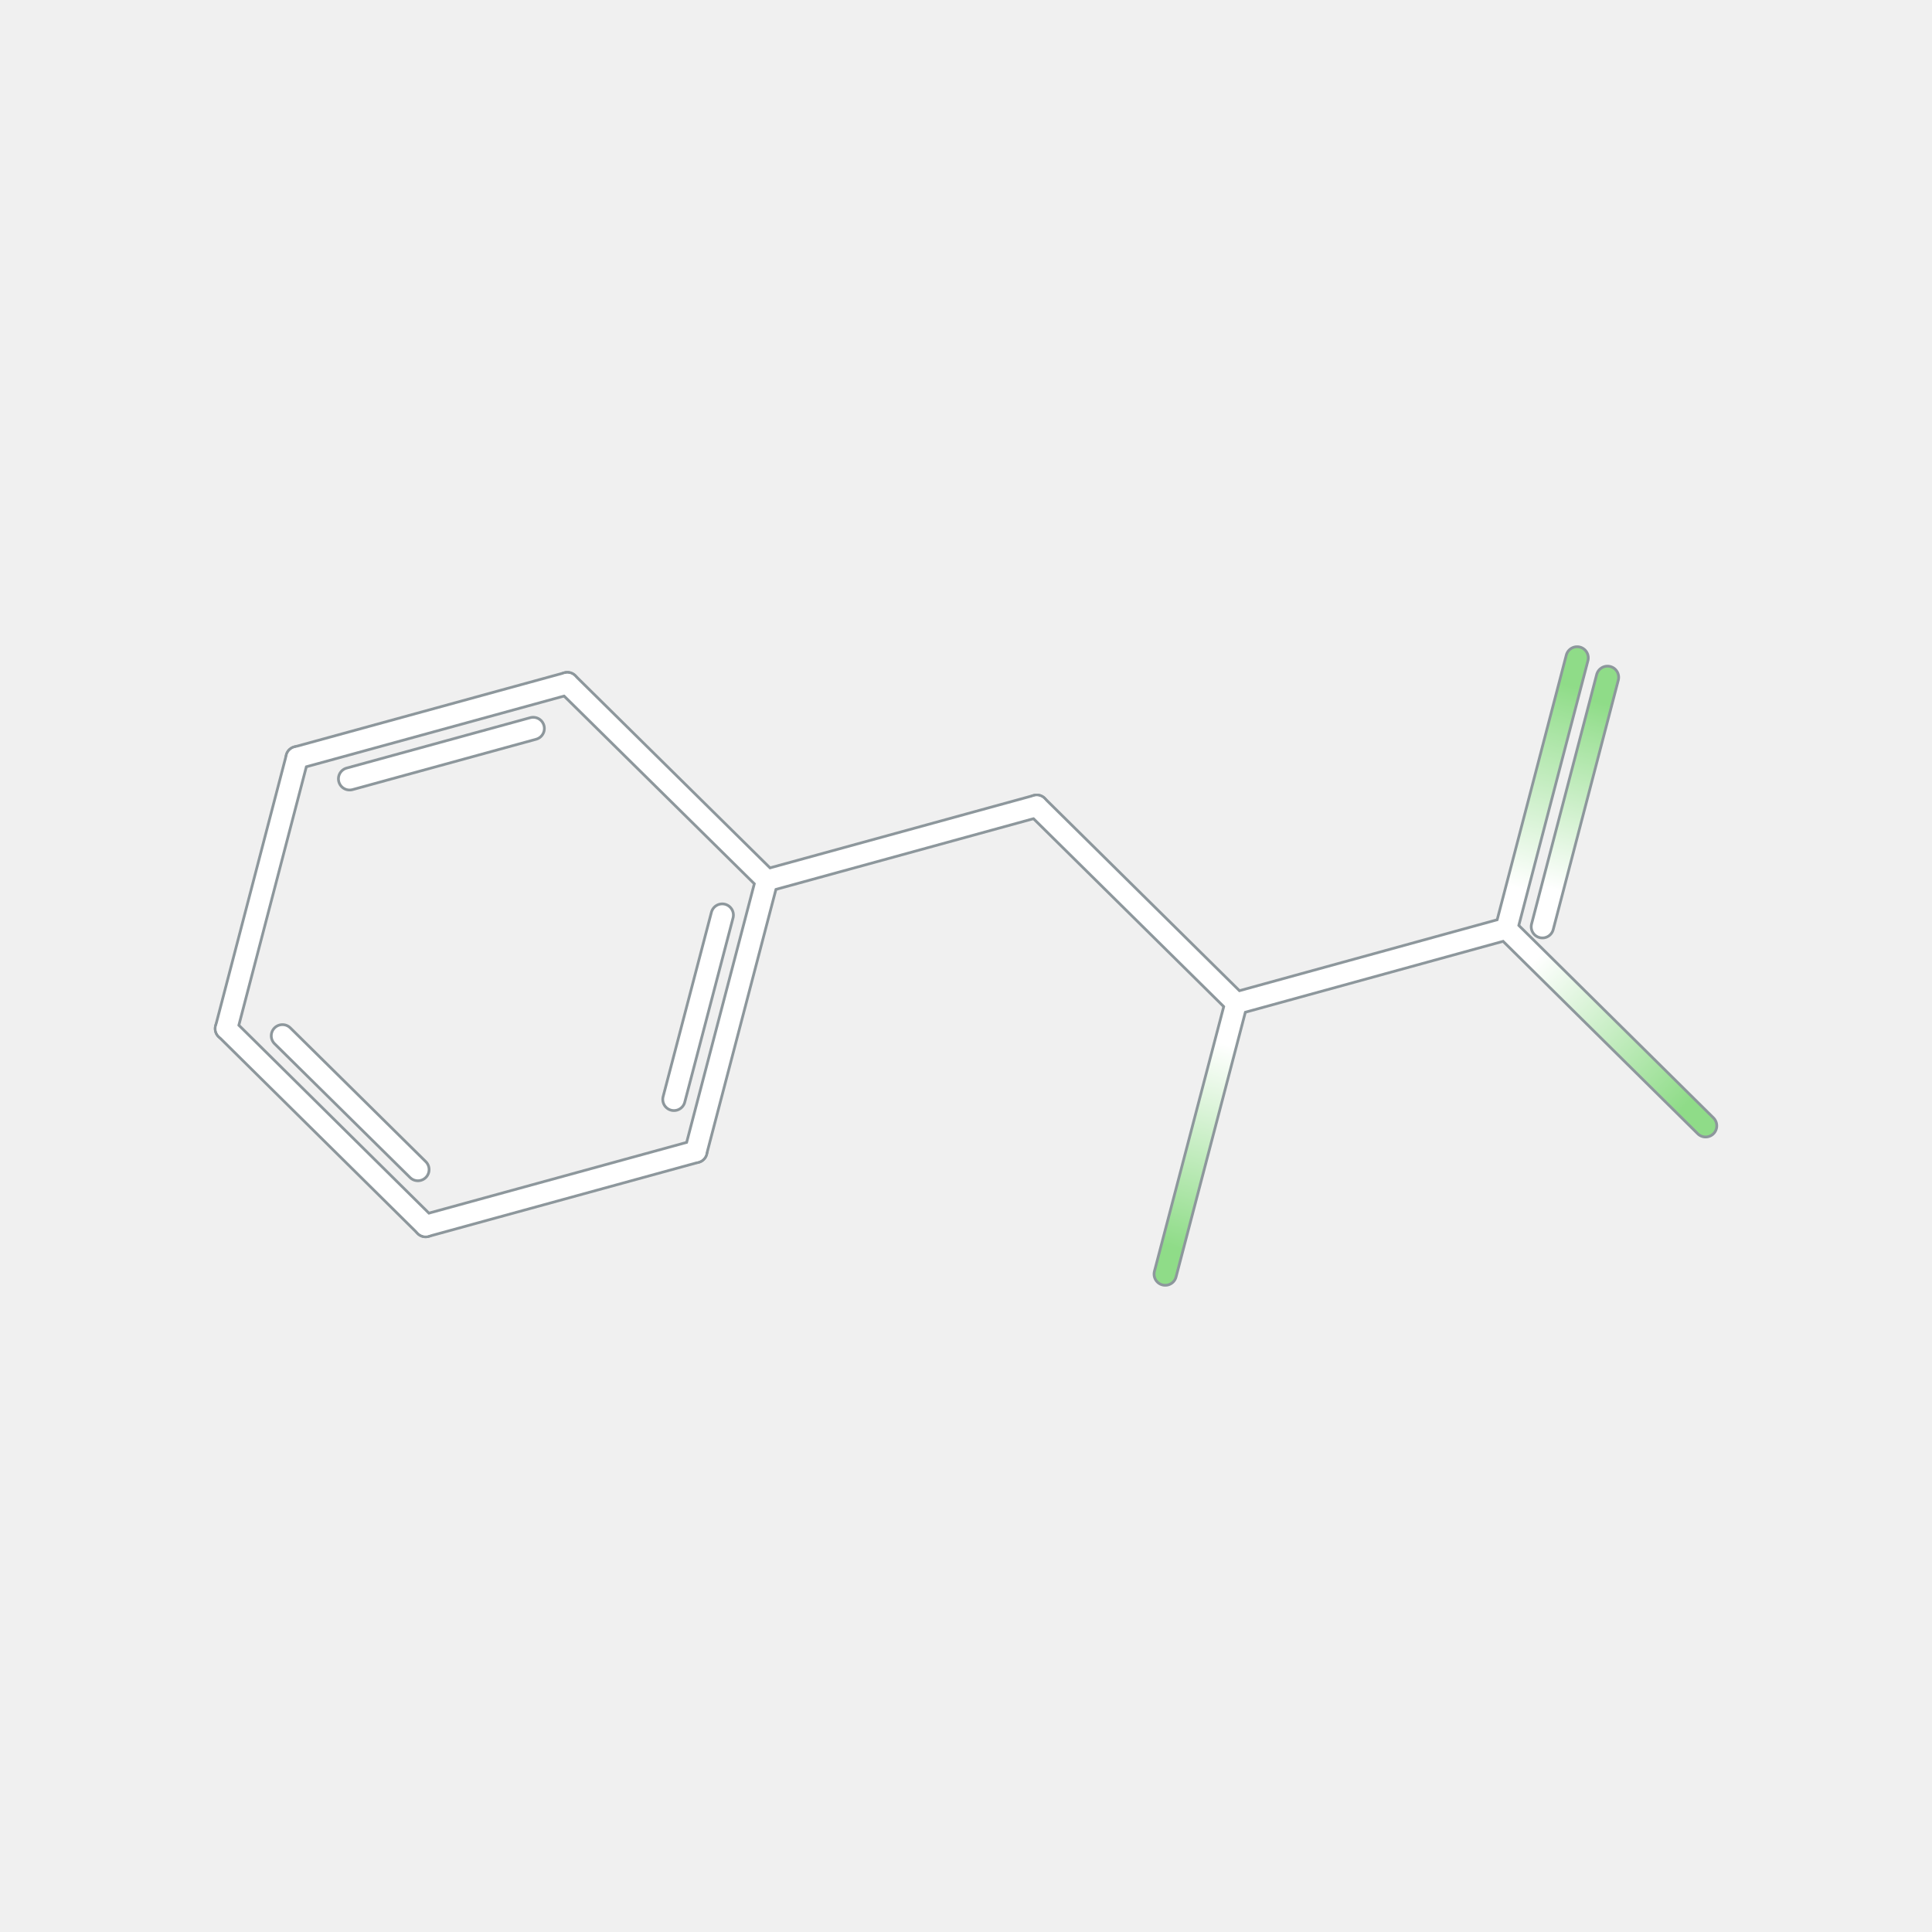
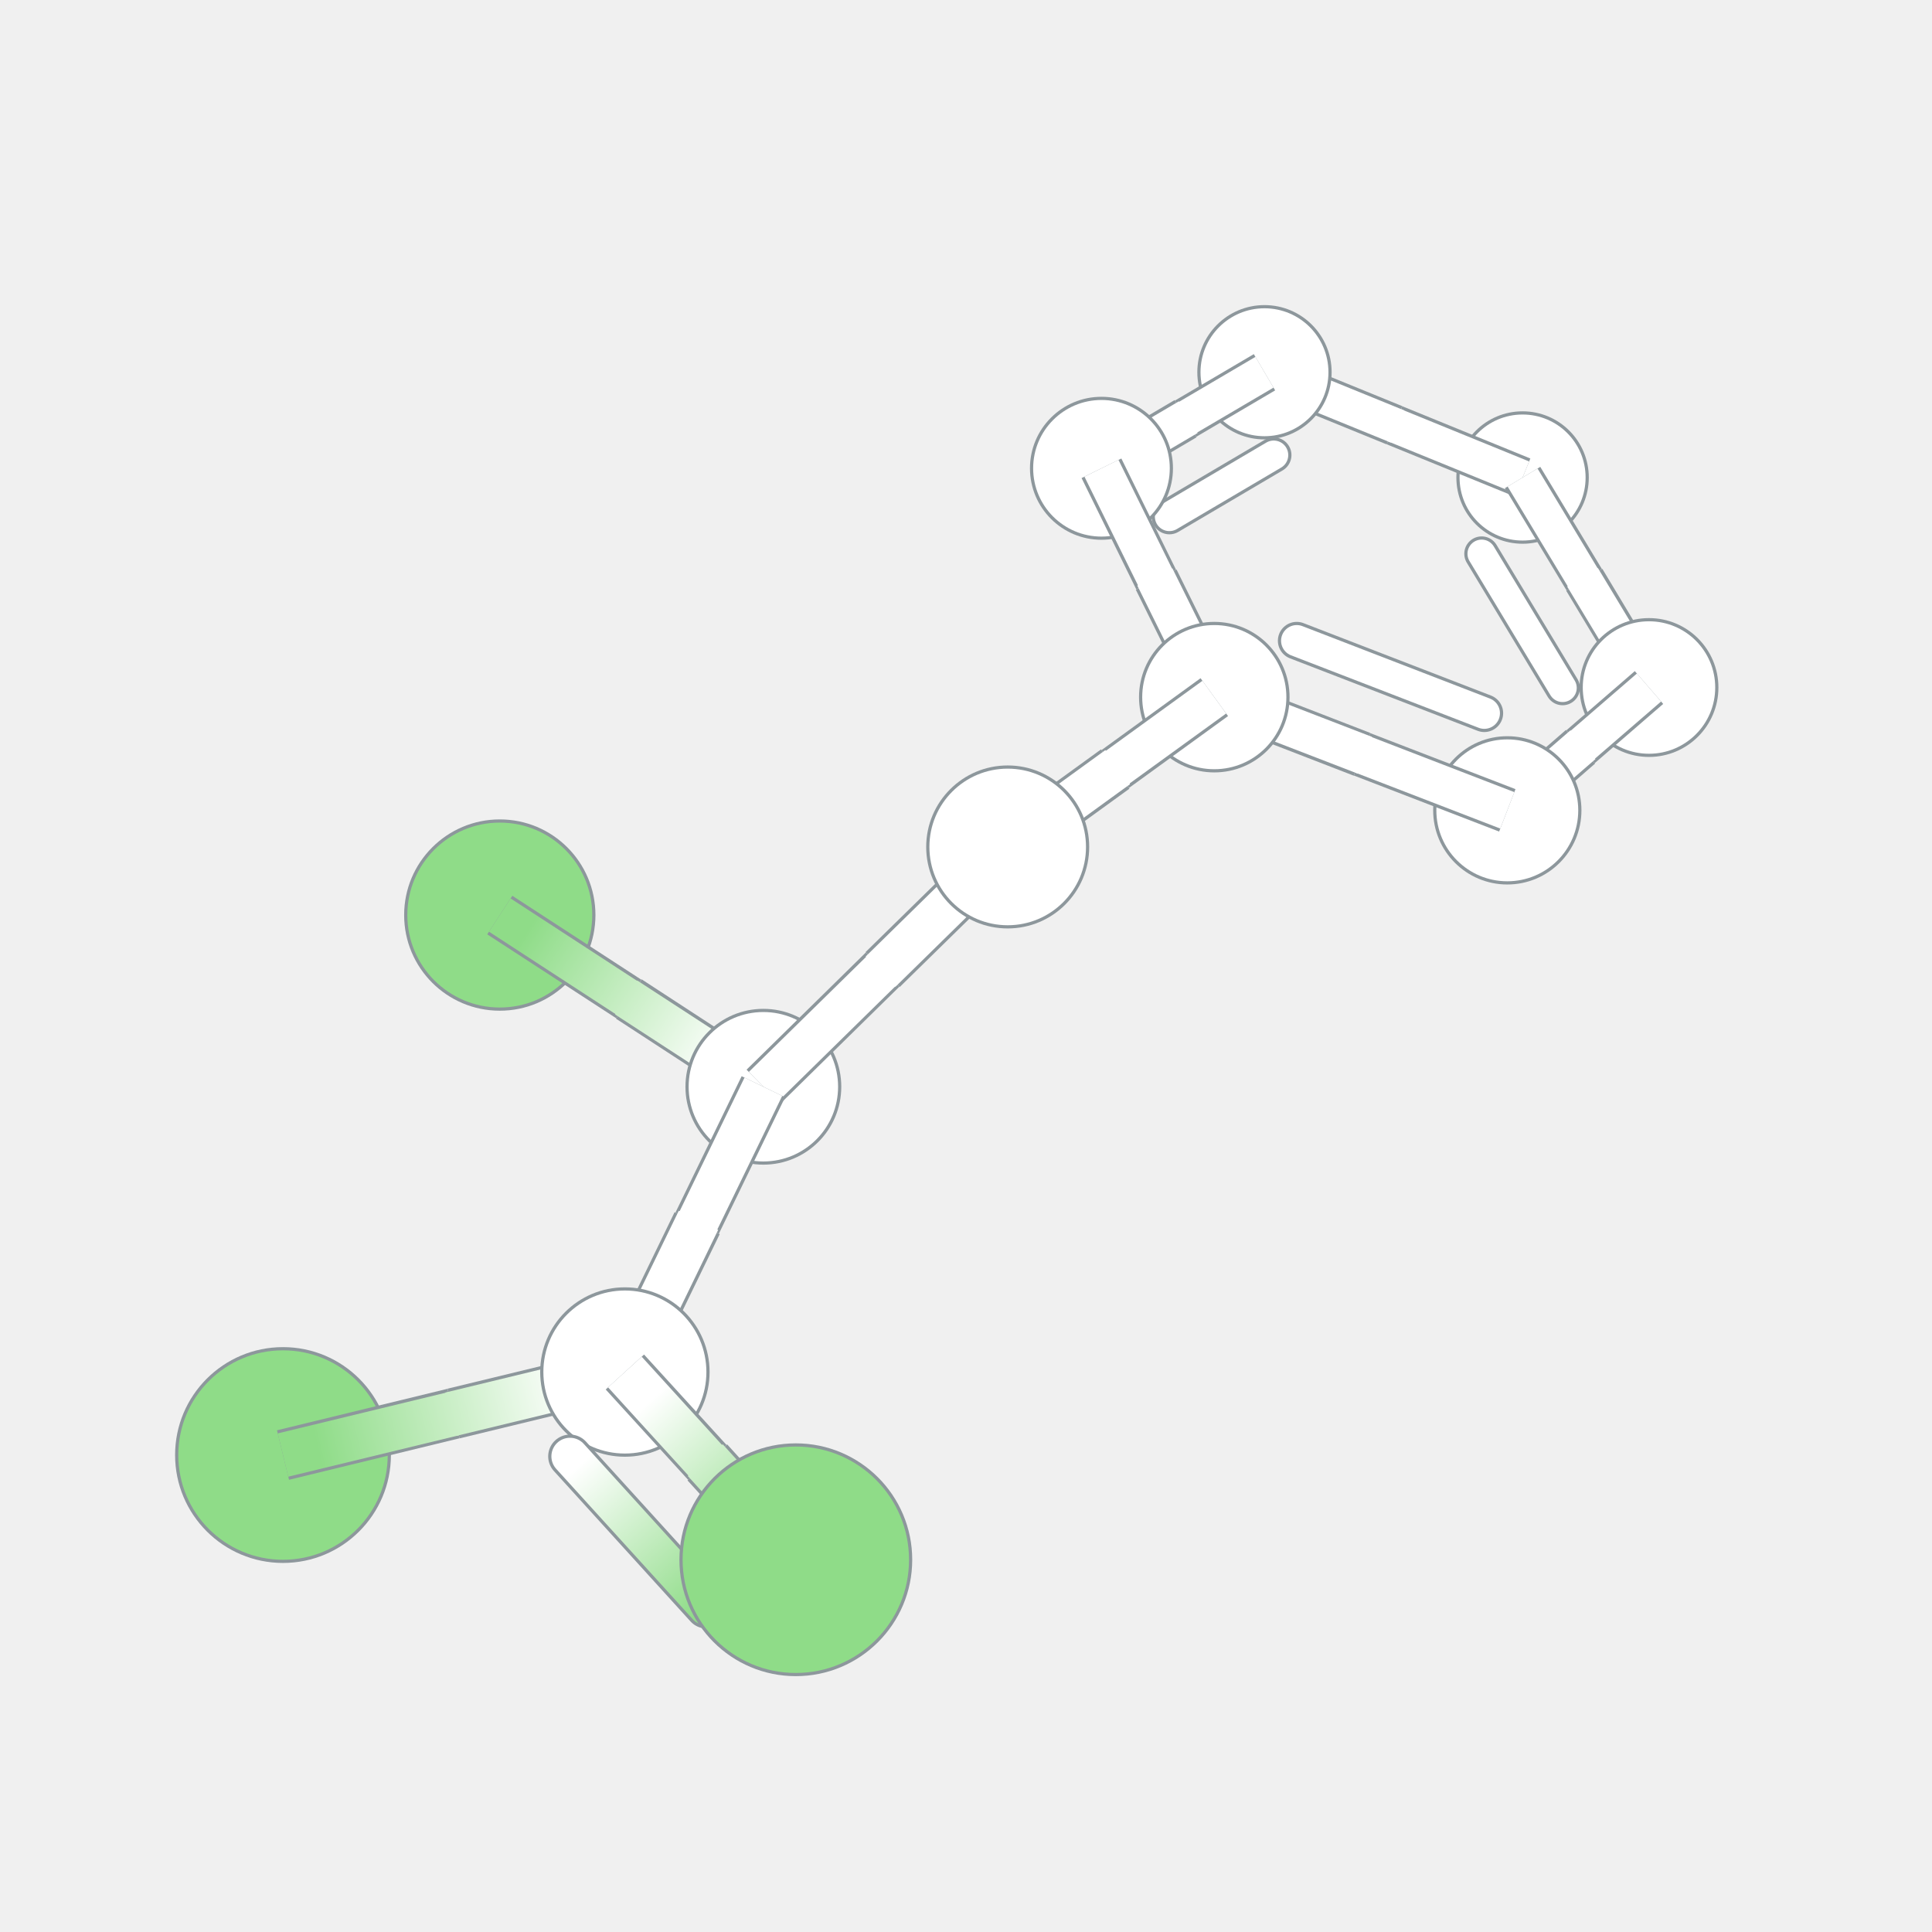
<svg xmlns="http://www.w3.org/2000/svg" viewBox="0 0 1024 1024" width="1024" height="1024">
  <defs>
-     <linearGradient id="b11" gradientUnits="userSpaceOnUse" x1="798.4" y1="492.3" x2="835.9" y2="348.7">
-       <stop offset="0" stop-color="#ffffff" />
+     <linearGradient id="g8" gradientUnits="userSpaceOnUse" x1="331.2" y1="727.2" x2="421.8" y2="826.7">
      <stop offset=".15" stop-color="#ffffff" />
      <stop offset=".9" stop-color="#8fdc88" />
-       <stop offset="1" stop-color="#8fdc88" />
    </linearGradient>
-     <linearGradient id="b12" gradientUnits="userSpaceOnUse" x1="817.5" y1="491.2" x2="852.0" y2="359.0">
-       <stop offset="0" stop-color="#ffffff" />
+     <linearGradient id="g9" gradientUnits="userSpaceOnUse" x1="331.2" y1="727.2" x2="150.0" y2="771.2">
      <stop offset=".15" stop-color="#ffffff" />
      <stop offset=".9" stop-color="#8fdc88" />
-       <stop offset="1" stop-color="#8fdc88" />
    </linearGradient>
-     <linearGradient id="b13" gradientUnits="userSpaceOnUse" x1="798.4" y1="492.3" x2="904.0" y2="596.7">
-       <stop offset="0" stop-color="#ffffff" />
+     <linearGradient id="g10" gradientUnits="userSpaceOnUse" x1="404.6" y1="576.0" x2="264.9" y2="485.0">
      <stop offset=".15" stop-color="#ffffff" />
      <stop offset=".9" stop-color="#8fdc88" />
-       <stop offset="1" stop-color="#8fdc88" />
-     </linearGradient>
-     <linearGradient id="b14" gradientUnits="userSpaceOnUse" x1="655.2" y1="531.7" x2="617.6" y2="675.3">
-       <stop offset="0" stop-color="#ffffff" />
-       <stop offset=".15" stop-color="#ffffff" />
-       <stop offset=".9" stop-color="#8fdc88" />
-       <stop offset="1" stop-color="#8fdc88" />
    </linearGradient>
  </defs>
-   <line x1="120.0" y1="545.2" x2="225.6" y2="649.6" stroke="#8d979c" stroke-width="13.3" stroke-linecap="round" />
-   <line x1="149.7" y1="549.0" x2="221.5" y2="619.9" stroke="#8d979c" stroke-width="13.3" stroke-linecap="round" />
-   <line x1="225.6" y1="649.6" x2="368.8" y2="610.3" stroke="#8d979c" stroke-width="13.3" stroke-linecap="round" />
-   <line x1="368.8" y1="610.3" x2="406.4" y2="466.6" stroke="#8d979c" stroke-width="13.3" stroke-linecap="round" />
-   <line x1="357.2" y1="582.7" x2="382.8" y2="485.0" stroke="#8d979c" stroke-width="13.3" stroke-linecap="round" />
-   <line x1="406.4" y1="466.6" x2="300.7" y2="362.3" stroke="#8d979c" stroke-width="13.3" stroke-linecap="round" />
-   <line x1="300.7" y1="362.3" x2="157.5" y2="401.6" stroke="#8d979c" stroke-width="13.3" stroke-linecap="round" />
-   <line x1="282.6" y1="386.1" x2="185.3" y2="412.8" stroke="#8d979c" stroke-width="13.3" stroke-linecap="round" />
-   <line x1="406.4" y1="466.6" x2="549.5" y2="427.3" stroke="#8d979c" stroke-width="13.3" stroke-linecap="round" />
-   <line x1="549.5" y1="427.3" x2="655.2" y2="531.7" stroke="#8d979c" stroke-width="13.3" stroke-linecap="round" />
-   <line x1="655.2" y1="531.7" x2="798.4" y2="492.3" stroke="#8d979c" stroke-width="13.3" stroke-linecap="round" />
-   <line x1="798.4" y1="492.3" x2="835.9" y2="348.7" stroke="#8d979c" stroke-width="13.3" stroke-linecap="round" />
-   <line x1="817.5" y1="491.2" x2="852.0" y2="359.0" stroke="#8d979c" stroke-width="13.3" stroke-linecap="round" />
-   <line x1="798.4" y1="492.3" x2="904.0" y2="596.7" stroke="#8d979c" stroke-width="13.3" stroke-linecap="round" />
-   <line x1="655.2" y1="531.7" x2="617.6" y2="675.3" stroke="#8d979c" stroke-width="13.3" stroke-linecap="round" />
-   <line x1="157.5" y1="401.6" x2="120.0" y2="545.2" stroke="#8d979c" stroke-width="13.3" stroke-linecap="round" />
-   <line x1="120.0" y1="545.2" x2="225.6" y2="649.6" stroke="#ffffff" stroke-width="10.394" stroke-linecap="round" />
-   <line x1="149.7" y1="549.0" x2="221.5" y2="619.9" stroke="#ffffff" stroke-width="10.394" stroke-linecap="round" />
-   <line x1="225.6" y1="649.6" x2="368.8" y2="610.3" stroke="#ffffff" stroke-width="10.394" stroke-linecap="round" />
-   <line x1="368.8" y1="610.3" x2="406.4" y2="466.6" stroke="#ffffff" stroke-width="10.394" stroke-linecap="round" />
-   <line x1="357.2" y1="582.7" x2="382.8" y2="485.0" stroke="#ffffff" stroke-width="10.394" stroke-linecap="round" />
-   <line x1="406.4" y1="466.6" x2="300.7" y2="362.3" stroke="#ffffff" stroke-width="10.394" stroke-linecap="round" />
-   <line x1="300.7" y1="362.3" x2="157.5" y2="401.6" stroke="#ffffff" stroke-width="10.394" stroke-linecap="round" />
-   <line x1="282.6" y1="386.1" x2="185.3" y2="412.8" stroke="#ffffff" stroke-width="10.394" stroke-linecap="round" />
-   <line x1="406.4" y1="466.6" x2="549.5" y2="427.3" stroke="#ffffff" stroke-width="10.394" stroke-linecap="round" />
-   <line x1="549.5" y1="427.3" x2="655.2" y2="531.7" stroke="#ffffff" stroke-width="10.394" stroke-linecap="round" />
-   <line x1="655.2" y1="531.7" x2="798.4" y2="492.3" stroke="#ffffff" stroke-width="10.394" stroke-linecap="round" />
-   <line x1="157.5" y1="401.6" x2="120.0" y2="545.2" stroke="#ffffff" stroke-width="10.394" stroke-linecap="round" />
-   <line x1="798.4" y1="492.3" x2="835.9" y2="348.7" stroke="url(#b11)" stroke-width="10.394" stroke-linecap="round" />
-   <line x1="817.5" y1="491.2" x2="852.0" y2="359.0" stroke="url(#b12)" stroke-width="10.394" stroke-linecap="round" />
-   <line x1="798.4" y1="492.3" x2="904.0" y2="596.7" stroke="url(#b13)" stroke-width="10.394" stroke-linecap="round" />
-   <line x1="655.2" y1="531.7" x2="617.6" y2="675.3" stroke="url(#b14)" stroke-width="10.394" stroke-linecap="round" />
+   <circle cx="807.0" cy="253.1" r="35.1" fill="#8d979c" />
+   <circle cx="807.0" cy="253.1" r="33.4" fill="#ffffff" />
+   <line x1="807.0" y1="253.1" x2="739.1" y2="225.4" stroke="#8d979c" stroke-width="21.8" stroke-linecap="butt" />
+   <line x1="807.0" y1="253.1" x2="737.6" y2="224.8" stroke="#ffffff" stroke-width="18.4" stroke-linecap="butt" />
+   <line x1="670.2" y1="197.3" x2="739.1" y2="225.4" stroke="#8d979c" stroke-width="21.9" stroke-linecap="butt" />
+   <line x1="670.2" y1="197.3" x2="740.6" y2="226.0" stroke="#ffffff" stroke-width="18.5" stroke-linecap="butt" />
+   <line x1="807.0" y1="253.1" x2="839.7" y2="307.3" stroke="#8d979c" stroke-width="21.9" stroke-linecap="butt" />
+   <line x1="807.0" y1="253.1" x2="840.5" y2="308.7" stroke="#ffffff" stroke-width="18.5" stroke-linecap="butt" />
+   <circle cx="670.2" cy="197.3" r="35.6" fill="#8d979c" />
+   <circle cx="670.2" cy="197.3" r="33.9" fill="#ffffff" />
+   <line x1="785.3" y1="293.5" x2="828.2" y2="364.6" stroke="#8d979c" stroke-width="18.4" stroke-linecap="round" />
+   <line x1="785.3" y1="293.5" x2="828.2" y2="364.6" stroke="#ffffff" stroke-width="15.0" stroke-linecap="round" />
+   <line x1="670.2" y1="197.3" x2="628.4" y2="221.9" stroke="#8d979c" stroke-width="22.3" stroke-linecap="butt" />
+   <line x1="670.2" y1="197.3" x2="627.0" y2="222.7" stroke="#ffffff" stroke-width="18.9" stroke-linecap="butt" />
+   <line x1="874.0" y1="364.4" x2="839.7" y2="307.3" stroke="#8d979c" stroke-width="22.4" stroke-linecap="butt" />
+   <line x1="874.0" y1="364.4" x2="838.8" y2="306.0" stroke="#ffffff" stroke-width="19.0" stroke-linecap="butt" />
+   <line x1="619.8" y1="273.8" x2="675.1" y2="241.2" stroke="#8d979c" stroke-width="18.8" stroke-linecap="round" />
+   <line x1="619.8" y1="273.8" x2="675.1" y2="241.2" stroke="#ffffff" stroke-width="15.4" stroke-linecap="round" />
+   <circle cx="874.0" cy="364.4" r="36.8" fill="#8d979c" />
+   <circle cx="874.0" cy="364.4" r="35.1" fill="#ffffff" />
+   <line x1="583.8" y1="248.2" x2="628.4" y2="221.9" stroke="#8d979c" stroke-width="22.9" stroke-linecap="butt" />
+   <line x1="583.8" y1="248.2" x2="629.8" y2="221.1" stroke="#ffffff" stroke-width="19.5" stroke-linecap="butt" />
+   <line x1="874.0" y1="364.4" x2="837.7" y2="395.8" stroke="#8d979c" stroke-width="23.0" stroke-linecap="butt" />
+   <line x1="874.0" y1="364.4" x2="836.5" y2="396.8" stroke="#ffffff" stroke-width="19.6" stroke-linecap="butt" />
+   <circle cx="583.8" cy="248.2" r="37.9" fill="#8d979c" />
+   <circle cx="583.8" cy="248.2" r="36.2" fill="#ffffff" />
+   <line x1="583.8" y1="248.2" x2="612.8" y2="307.2" stroke="#8d979c" stroke-width="23.5" stroke-linecap="butt" />
+   <line x1="583.8" y1="248.2" x2="613.6" y2="308.7" stroke="#ffffff" stroke-width="20.1" stroke-linecap="butt" />
+   <line x1="798.9" y1="429.5" x2="837.7" y2="395.8" stroke="#8d979c" stroke-width="23.6" stroke-linecap="butt" />
+   <line x1="798.9" y1="429.5" x2="839.0" y2="394.7" stroke="#ffffff" stroke-width="20.2" stroke-linecap="butt" />
+   <circle cx="798.9" cy="429.5" r="39.3" fill="#8d979c" />
+   <circle cx="798.9" cy="429.5" r="37.6" fill="#ffffff" />
+   <line x1="643.6" y1="369.5" x2="612.8" y2="307.2" stroke="#8d979c" stroke-width="24.1" stroke-linecap="butt" />
+   <line x1="643.6" y1="369.5" x2="612.1" y2="305.8" stroke="#ffffff" stroke-width="20.7" stroke-linecap="butt" />
+   <line x1="798.9" y1="429.5" x2="721.9" y2="399.8" stroke="#8d979c" stroke-width="24.1" stroke-linecap="butt" />
+   <line x1="798.9" y1="429.5" x2="720.4" y2="399.2" stroke="#ffffff" stroke-width="20.7" stroke-linecap="butt" />
+   <line x1="786.7" y1="378.0" x2="687.3" y2="339.6" stroke="#8d979c" stroke-width="20.0" stroke-linecap="round" />
+   <line x1="786.7" y1="378.0" x2="687.3" y2="339.6" stroke="#ffffff" stroke-width="16.6" stroke-linecap="round" />
+   <circle cx="264.9" cy="485.0" r="50.7" fill="#8d979c" />
+   <circle cx="264.9" cy="485.0" r="49.0" fill="#8fdc88" />
+   <line x1="643.6" y1="369.5" x2="721.9" y2="399.8" stroke="#8d979c" stroke-width="24.3" stroke-linecap="butt" />
+   <line x1="643.6" y1="369.5" x2="723.4" y2="400.3" stroke="#ffffff" stroke-width="20.9" stroke-linecap="butt" />
+   <circle cx="643.6" cy="369.5" r="39.9" fill="#8d979c" />
+   <circle cx="643.6" cy="369.5" r="38.2" fill="#ffffff" />
+   <line x1="264.9" y1="485.0" x2="333.3" y2="529.5" stroke="#8d979c" stroke-width="24.4" stroke-linecap="butt" />
+   <line x1="264.9" y1="485.0" x2="334.6" y2="530.4" stroke="url(#g10)" stroke-width="21.0" stroke-linecap="butt" />
+   <line x1="643.6" y1="369.5" x2="591.1" y2="407.6" stroke="#8d979c" stroke-width="24.8" stroke-linecap="butt" />
+   <line x1="643.6" y1="369.5" x2="589.8" y2="408.5" stroke="#ffffff" stroke-width="21.4" stroke-linecap="butt" />
+   <line x1="404.6" y1="576.0" x2="333.3" y2="529.5" stroke="#8d979c" stroke-width="24.9" stroke-linecap="butt" />
+   <line x1="404.6" y1="576.0" x2="331.9" y2="528.7" stroke="url(#g10)" stroke-width="21.5" stroke-linecap="butt" />
+   <circle cx="404.6" cy="576.0" r="41.3" fill="#8d979c" />
+   <circle cx="404.6" cy="576.0" r="39.6" fill="#ffffff" />
+   <line x1="404.6" y1="576.0" x2="467.8" y2="513.9" stroke="#8d979c" stroke-width="25.4" stroke-linecap="butt" />
+   <line x1="404.6" y1="576.0" x2="469.0" y2="512.8" stroke="#ffffff" stroke-width="22.0" stroke-linecap="butt" />
+   <line x1="404.6" y1="576.0" x2="369.5" y2="648.3" stroke="#8d979c" stroke-width="25.6" stroke-linecap="butt" />
+   <line x1="404.6" y1="576.0" x2="368.8" y2="649.7" stroke="#ffffff" stroke-width="22.2" stroke-linecap="butt" />
+   <line x1="534.1" y1="448.9" x2="591.1" y2="407.6" stroke="#8d979c" stroke-width="25.7" stroke-linecap="butt" />
+   <line x1="534.1" y1="448.9" x2="592.4" y2="406.6" stroke="#ffffff" stroke-width="22.3" stroke-linecap="butt" />
+   <line x1="534.1" y1="448.9" x2="467.8" y2="513.9" stroke="#8d979c" stroke-width="25.9" stroke-linecap="butt" />
+   <line x1="534.1" y1="448.9" x2="466.7" y2="515.0" stroke="#ffffff" stroke-width="22.5" stroke-linecap="butt" />
+   <circle cx="534.1" cy="448.9" r="43.2" fill="#8d979c" />
+   <circle cx="534.1" cy="448.9" r="41.5" fill="#ffffff" />
+   <line x1="331.2" y1="727.2" x2="369.5" y2="648.3" stroke="#8d979c" stroke-width="26.6" stroke-linecap="butt" />
+   <line x1="331.2" y1="727.2" x2="370.2" y2="646.8" stroke="#ffffff" stroke-width="23.2" stroke-linecap="butt" />
+   <circle cx="150.0" cy="771.2" r="57.2" fill="#8d979c" />
+   <circle cx="150.0" cy="771.2" r="55.5" fill="#8fdc88" />
+   <line x1="150.0" y1="771.2" x2="240.4" y2="749.2" stroke="#8d979c" stroke-width="27.0" stroke-linecap="butt" />
+   <line x1="150.0" y1="771.2" x2="242.0" y2="748.9" stroke="url(#g9)" stroke-width="23.6" stroke-linecap="butt" />
+   <line x1="331.2" y1="727.2" x2="240.4" y2="749.2" stroke="#8d979c" stroke-width="27.1" stroke-linecap="butt" />
+   <line x1="331.2" y1="727.2" x2="238.8" y2="749.6" stroke="url(#g9)" stroke-width="23.7" stroke-linecap="butt" />
+   <circle cx="331.2" cy="727.2" r="44.9" fill="#8d979c" />
+   <circle cx="331.2" cy="727.2" r="43.2" fill="#ffffff" />
+   <line x1="331.2" y1="727.2" x2="374.9" y2="775.1" stroke="#8d979c" stroke-width="27.5" stroke-linecap="butt" />
+   <line x1="331.2" y1="727.2" x2="375.9" y2="776.3" stroke="url(#g8)" stroke-width="24.1" stroke-linecap="butt" />
+   <line x1="302.1" y1="771.9" x2="374.5" y2="851.6" stroke="#8d979c" stroke-width="23.1" stroke-linecap="round" />
+   <line x1="302.1" y1="771.9" x2="374.5" y2="851.6" stroke="url(#g8)" stroke-width="19.7" stroke-linecap="round" />
+   <line x1="421.8" y1="826.7" x2="374.9" y2="775.1" stroke="#8d979c" stroke-width="28.4" stroke-linecap="butt" />
+   <line x1="421.8" y1="826.7" x2="373.8" y2="773.9" stroke="url(#g8)" stroke-width="25.0" stroke-linecap="butt" />
+   <circle cx="421.8" cy="826.7" r="61.7" fill="#8d979c" />
+   <circle cx="421.8" cy="826.7" r="60.0" fill="#8fdc88" />
</svg>
